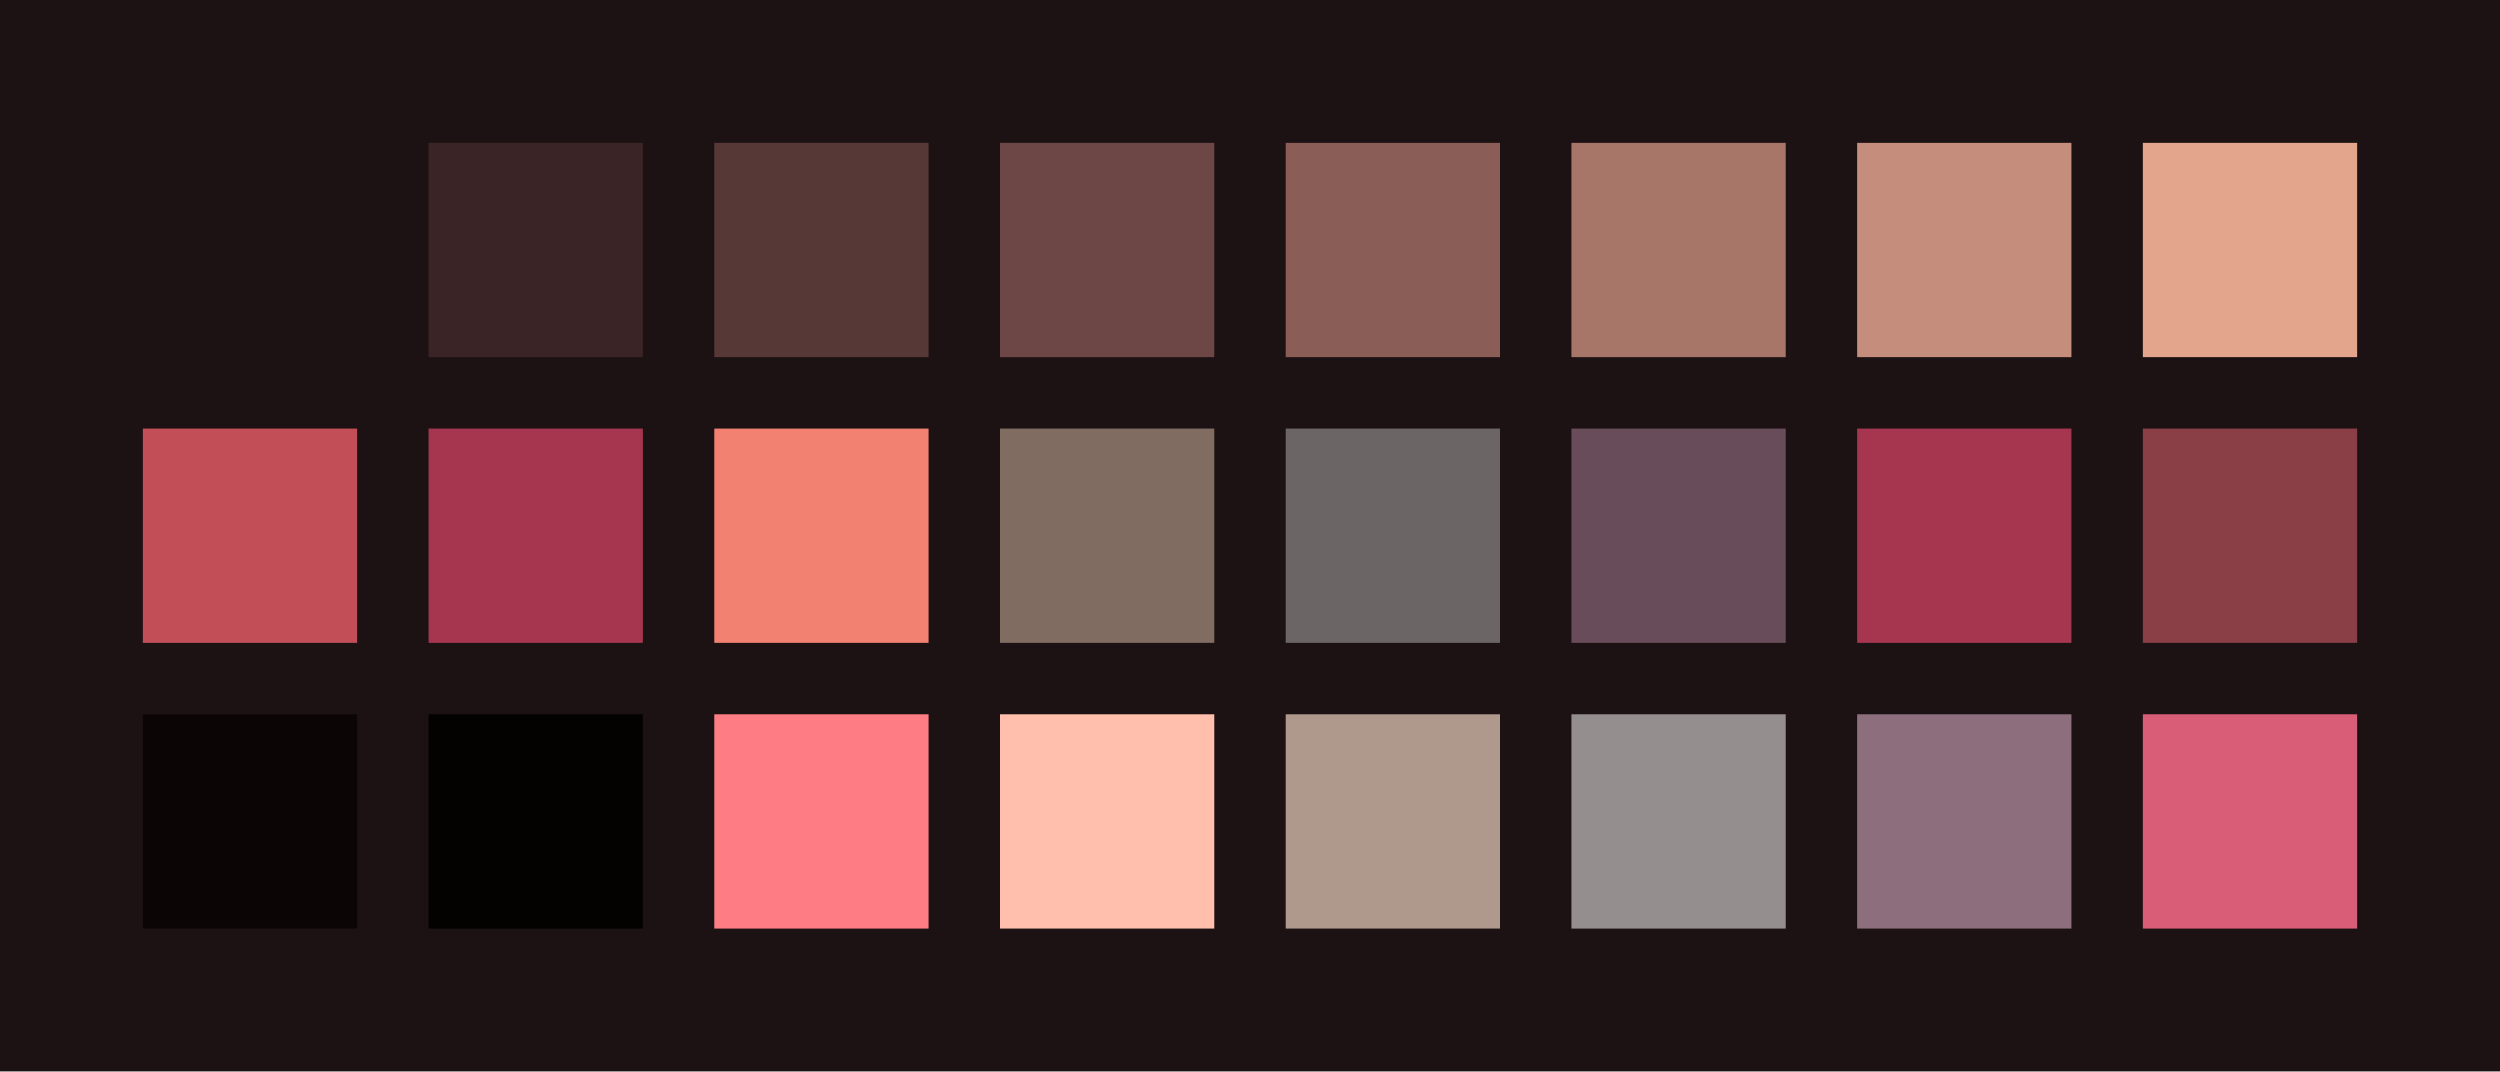
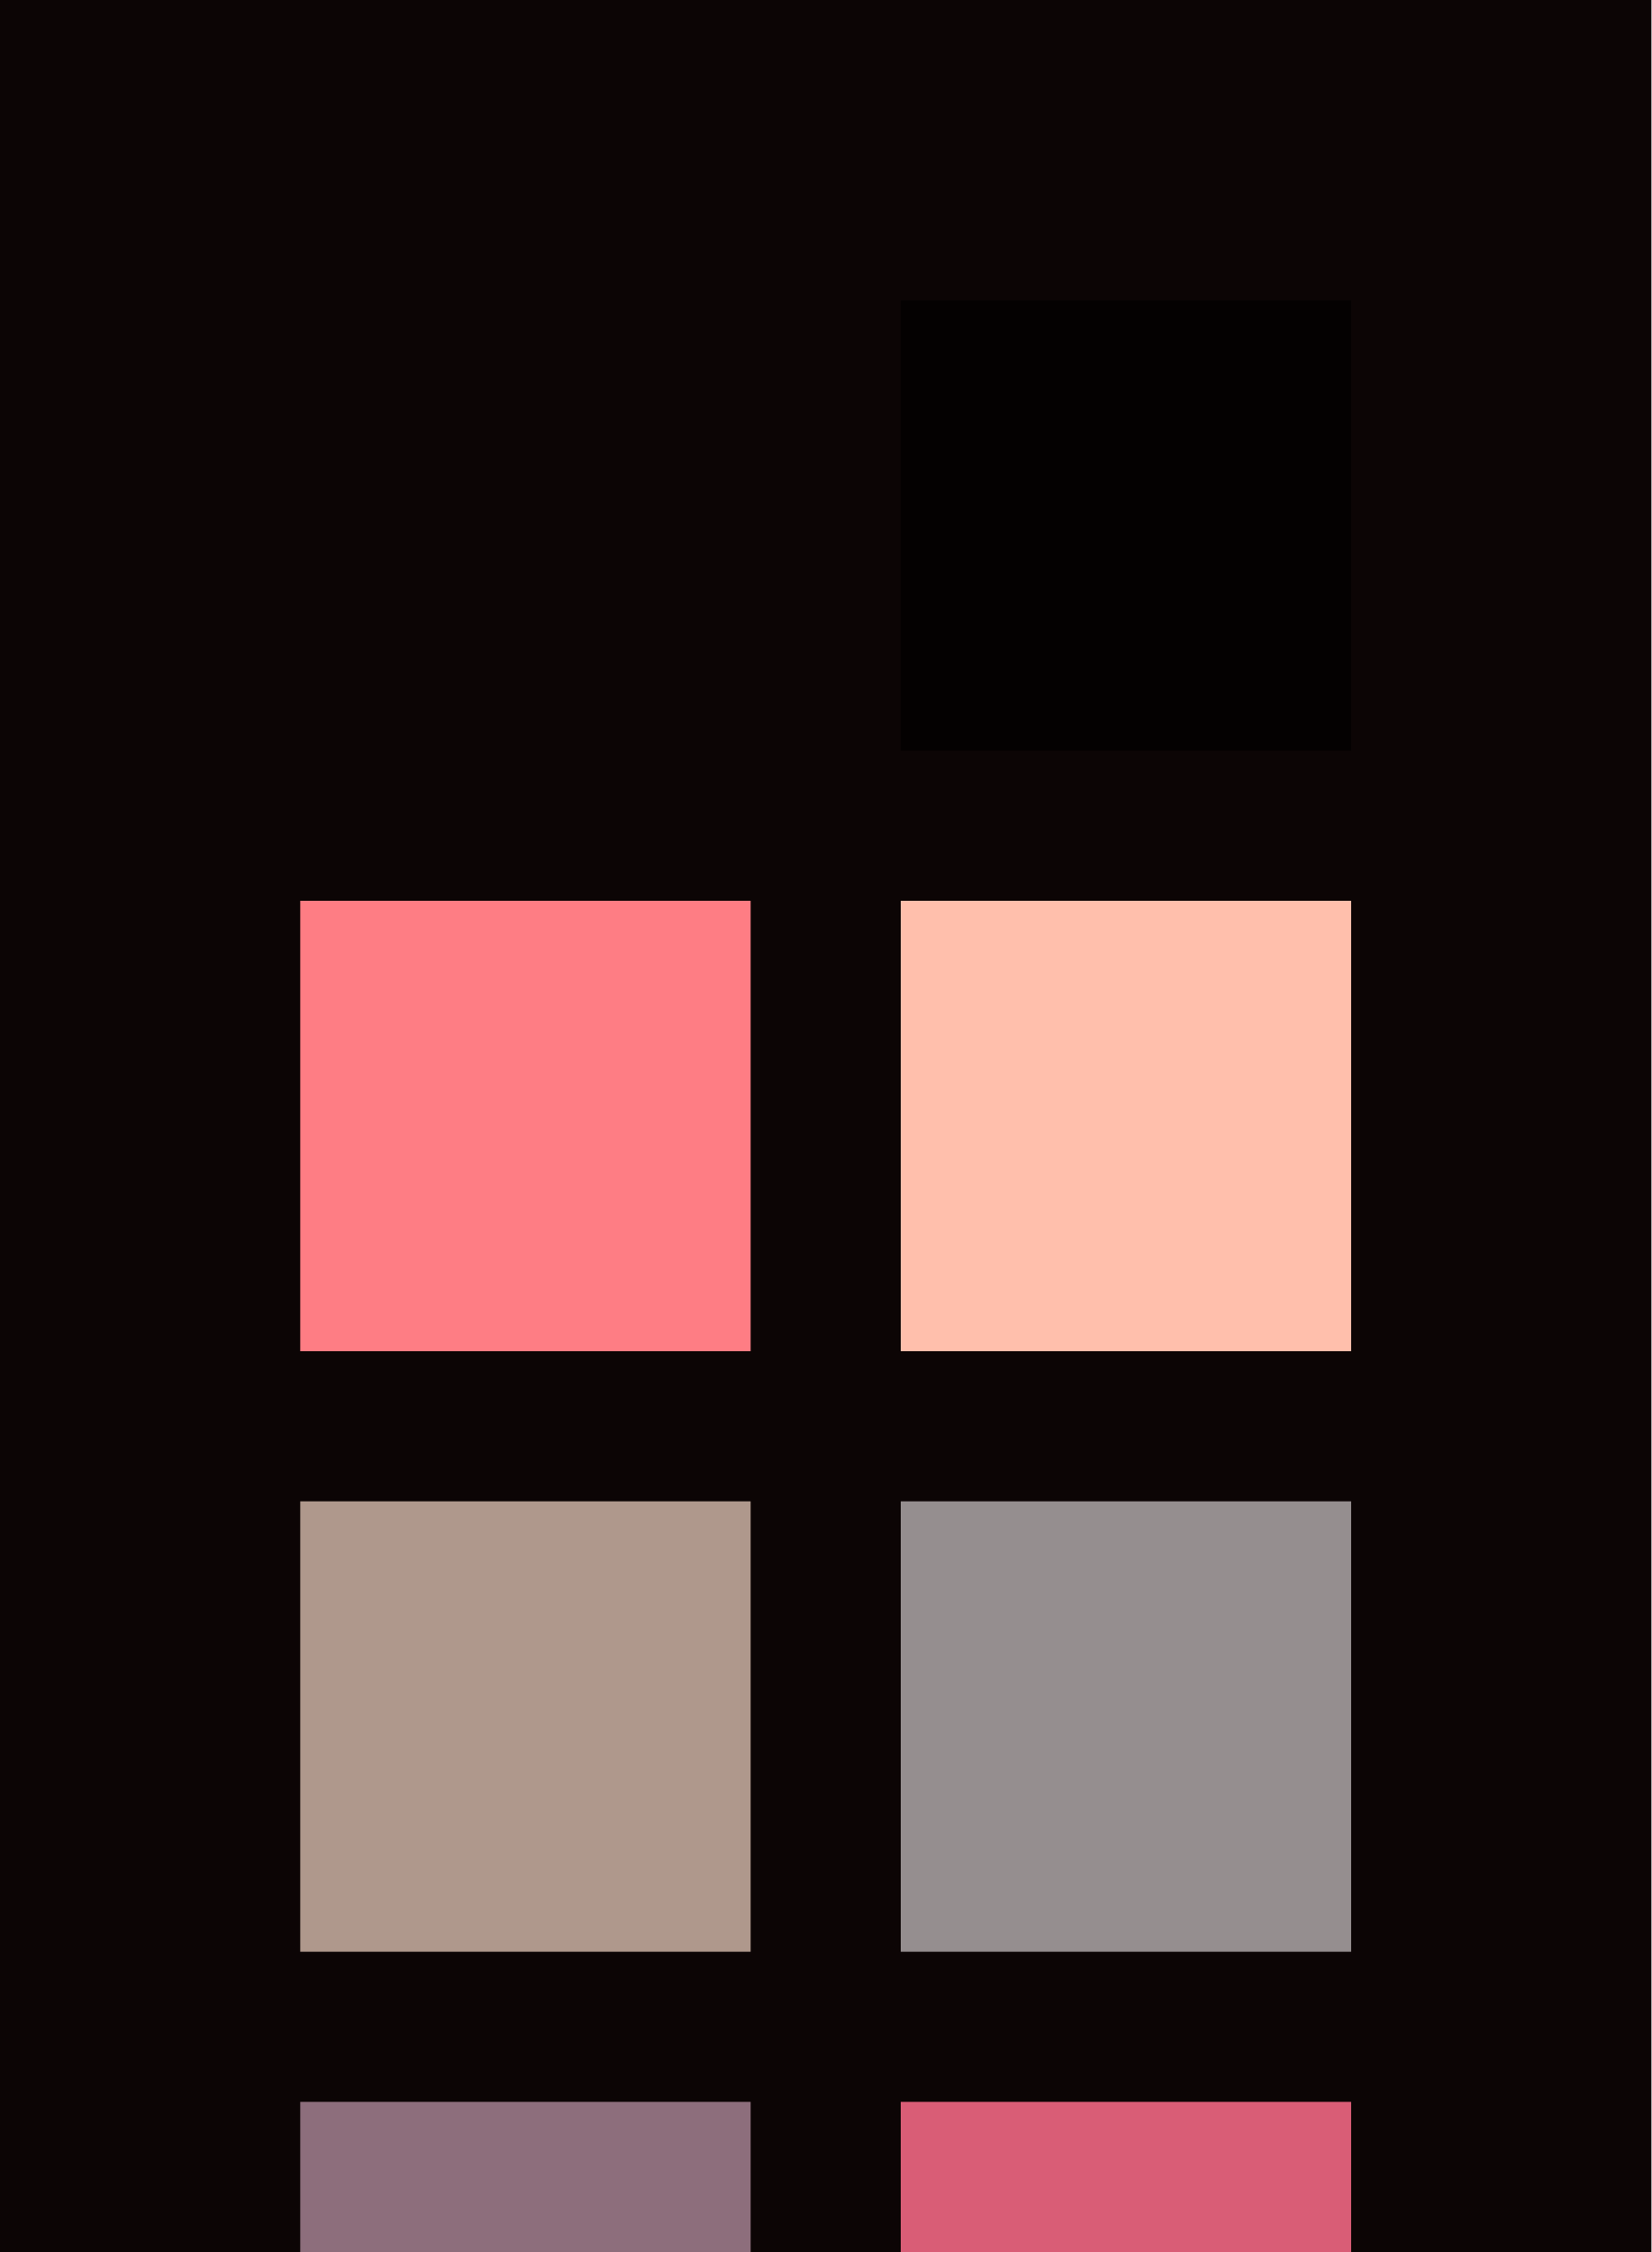
- <svg xmlns="http://www.w3.org/2000/svg" width="525" height="225">
-   <rect x="0" y="0" width="525" height="225" style="fill:#1c1213" />
-   <rect x="30" y="30" width="45" height="45" style="fill:#1c1213" />
-   <rect x="90" y="30" width="45" height="45" style="fill:#3a2425" />
-   <rect x="150" y="30" width="45" height="45" style="fill:#563837" />
-   <rect x="210" y="30" width="45" height="45" style="fill:#6d4745" />
-   <rect x="270" y="30" width="45" height="45" style="fill:#8b5d57" />
-   <rect x="330" y="30" width="45" height="45" style="fill:#a87569" />
-   <rect x="390" y="30" width="45" height="45" style="fill:#c58d7b" />
-   <rect x="450" y="30" width="45" height="45" style="fill:#e3a68c" />
-   <rect x="30" y="90" width="45" height="45" style="fill:#c24f57" />
-   <rect x="90" y="90" width="45" height="45" style="fill:#a63650" />
-   <rect x="150" y="90" width="45" height="45" style="fill:#f28171" />
-   <rect x="210" y="90" width="45" height="45" style="fill:#806c61" />
-   <rect x="270" y="90" width="45" height="45" style="fill:#6b6566" />
-   <rect x="330" y="90" width="45" height="45" style="fill:#684c59" />
-   <rect x="390" y="90" width="45" height="45" style="fill:#a63650" />
-   <rect x="450" y="90" width="45" height="45" style="fill:#893f45" />
-   <rect x="30" y="150" width="45" height="45" style="fill:#0c0505" />
-   <rect x="90" y="150" width="45" height="45" style="fill:#040101" />
-   <rect x="150" y="150" width="45" height="45" style="fill:#fe7d84" />
-   <rect x="210" y="150" width="45" height="45" style="fill:#ffbfac" />
-   <rect x="270" y="150" width="45" height="45" style="fill:#af988c" />
-   <rect x="330" y="150" width="45" height="45" style="fill:#958e8f" />
-   <rect x="390" y="150" width="45" height="45" style="fill:#8d6e7c" />
-   <rect x="450" y="150" width="45" height="45" style="fill:#d95d76" />
+ <svg xmlns="http://www.w3.org/2000/svg" width="165" height="225">
+   <rect x="0" y="0" width="165" height="225" style="fill:#0c0505" />
+   <rect x="30" y="30" width="45" height="45" style="fill:#0c0505" />
+   <rect x="90" y="30" width="45" height="45" style="fill:#040101" />
+   <rect x="30" y="90" width="45" height="45" style="fill:#fe7d84" />
+   <rect x="90" y="90" width="45" height="45" style="fill:#ffbfac" />
+   <rect x="30" y="150" width="45" height="45" style="fill:#af988c" />
+   <rect x="90" y="150" width="45" height="45" style="fill:#958e8f" />
+   <rect x="30" y="210" width="45" height="45" style="fill:#8d6e7c" />
+   <rect x="90" y="210" width="45" height="45" style="fill:#d95d76" />
</svg>
